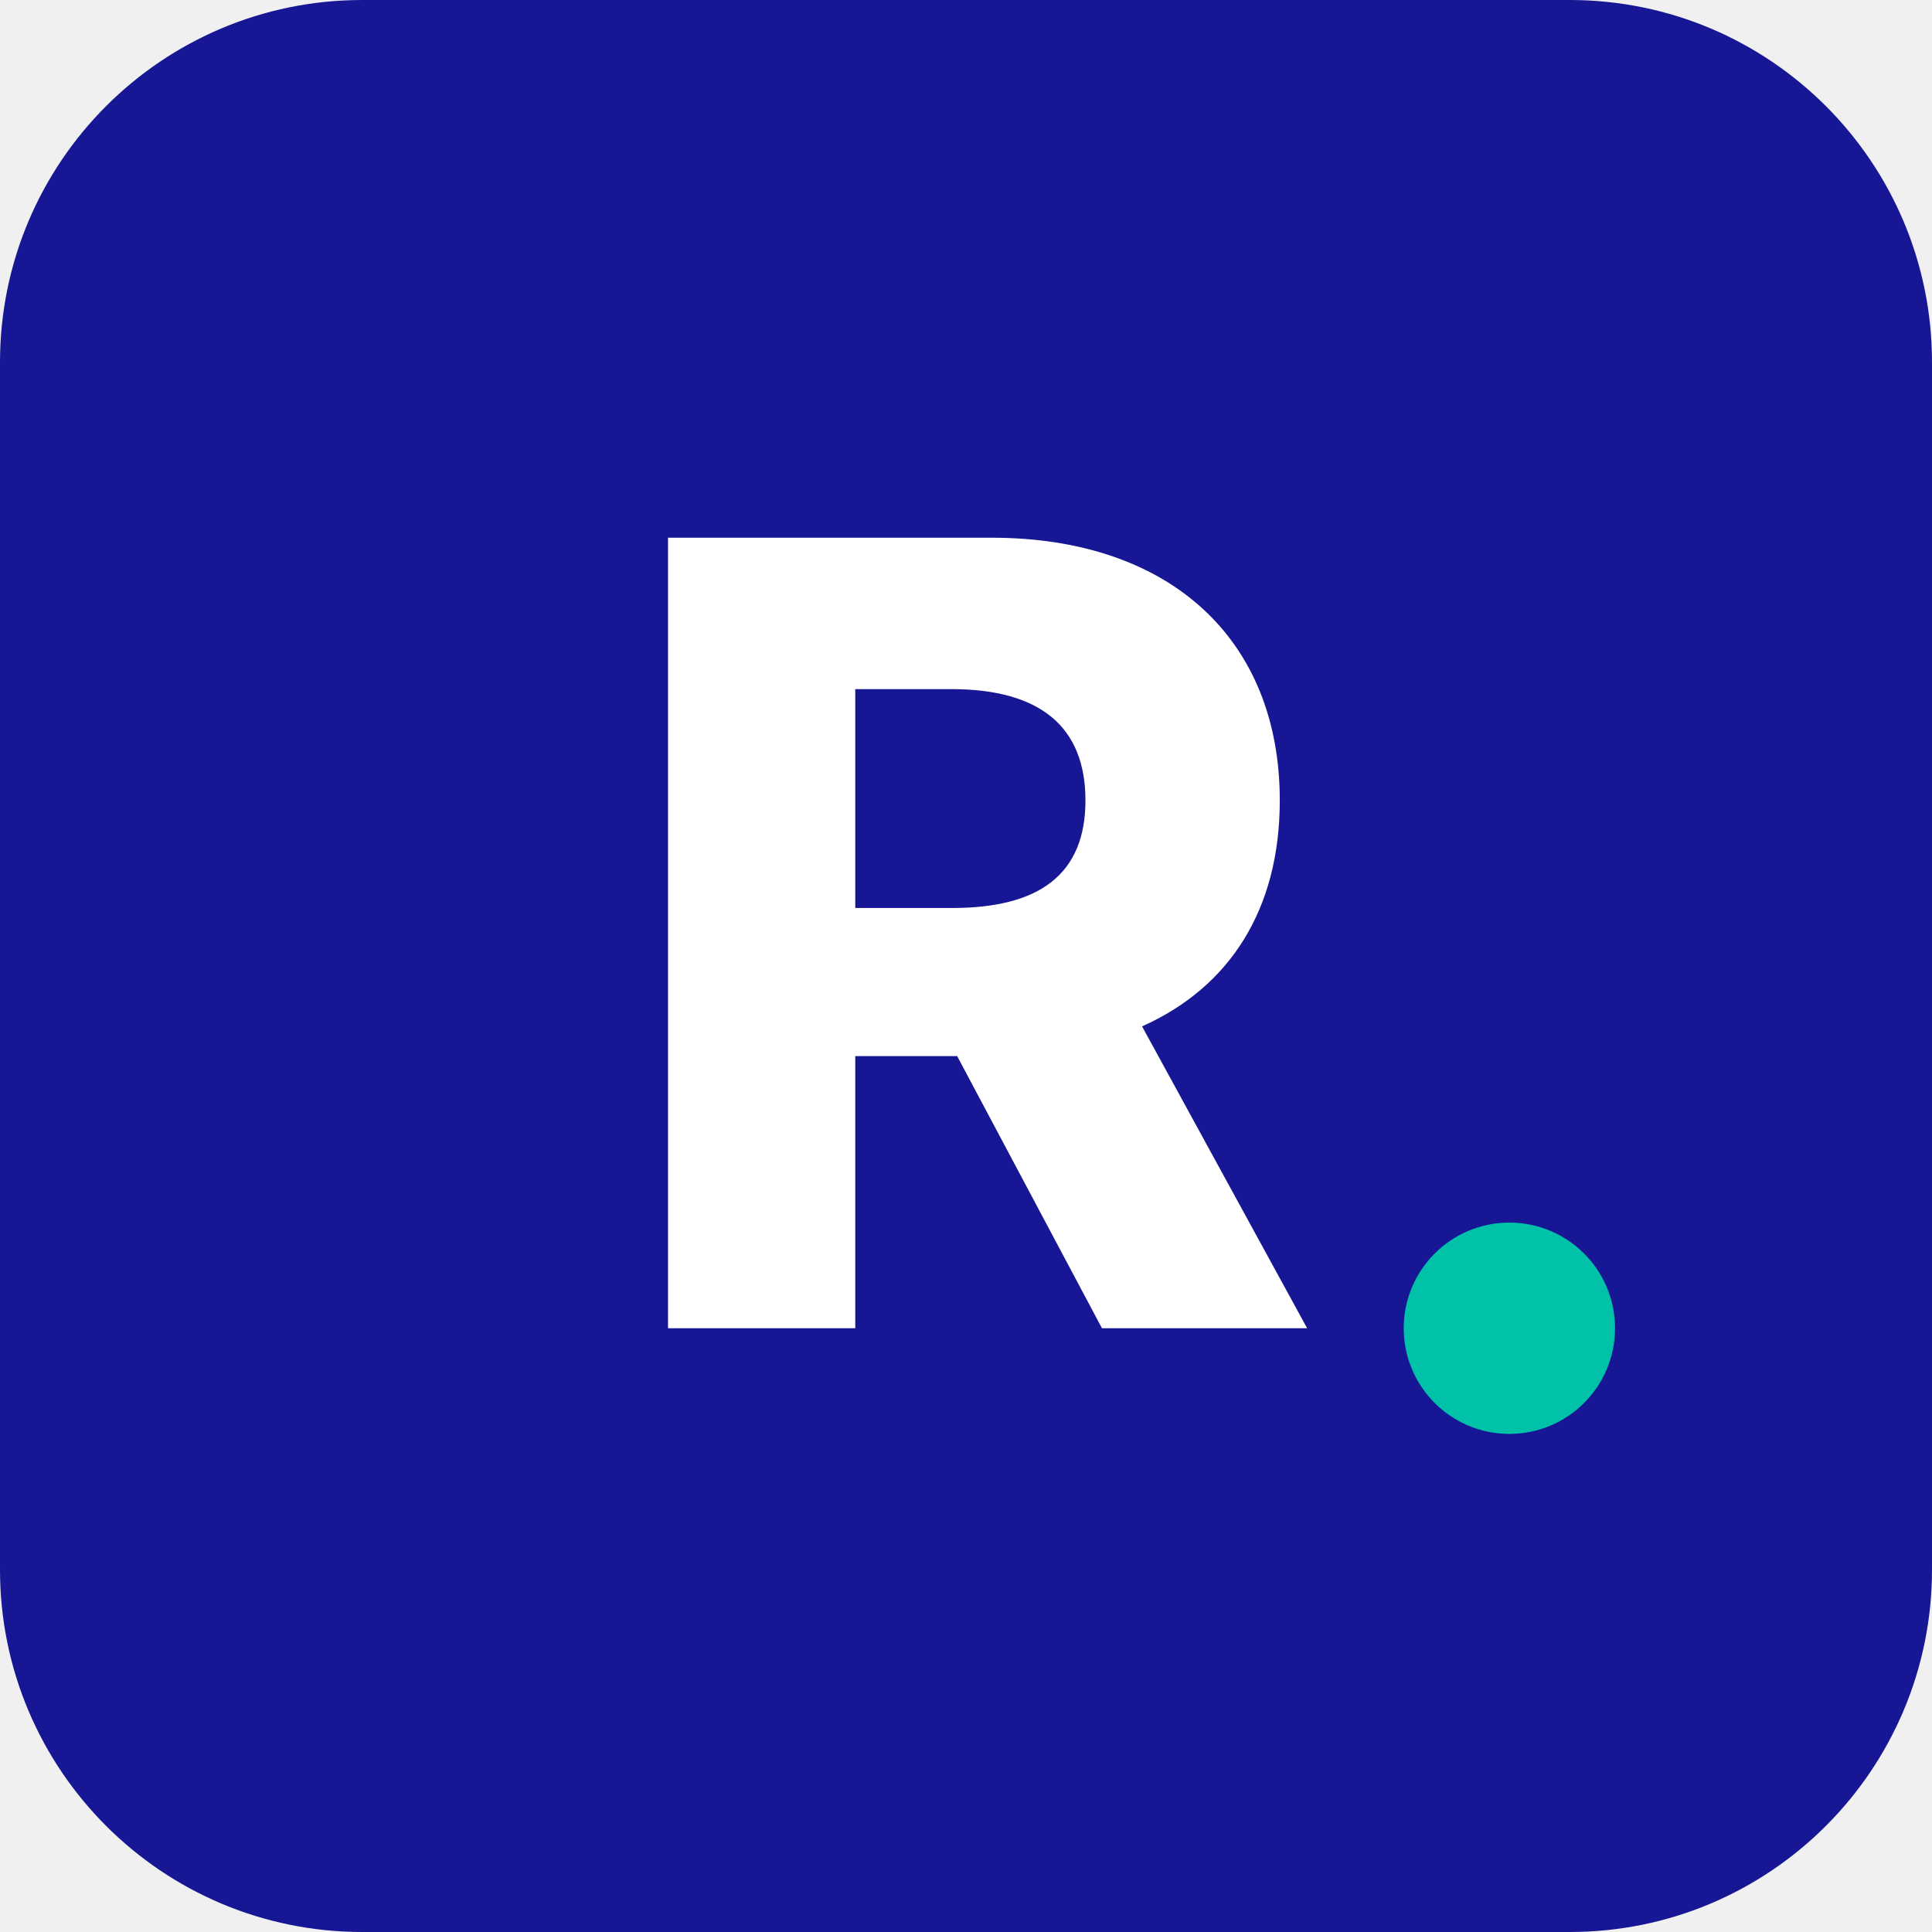
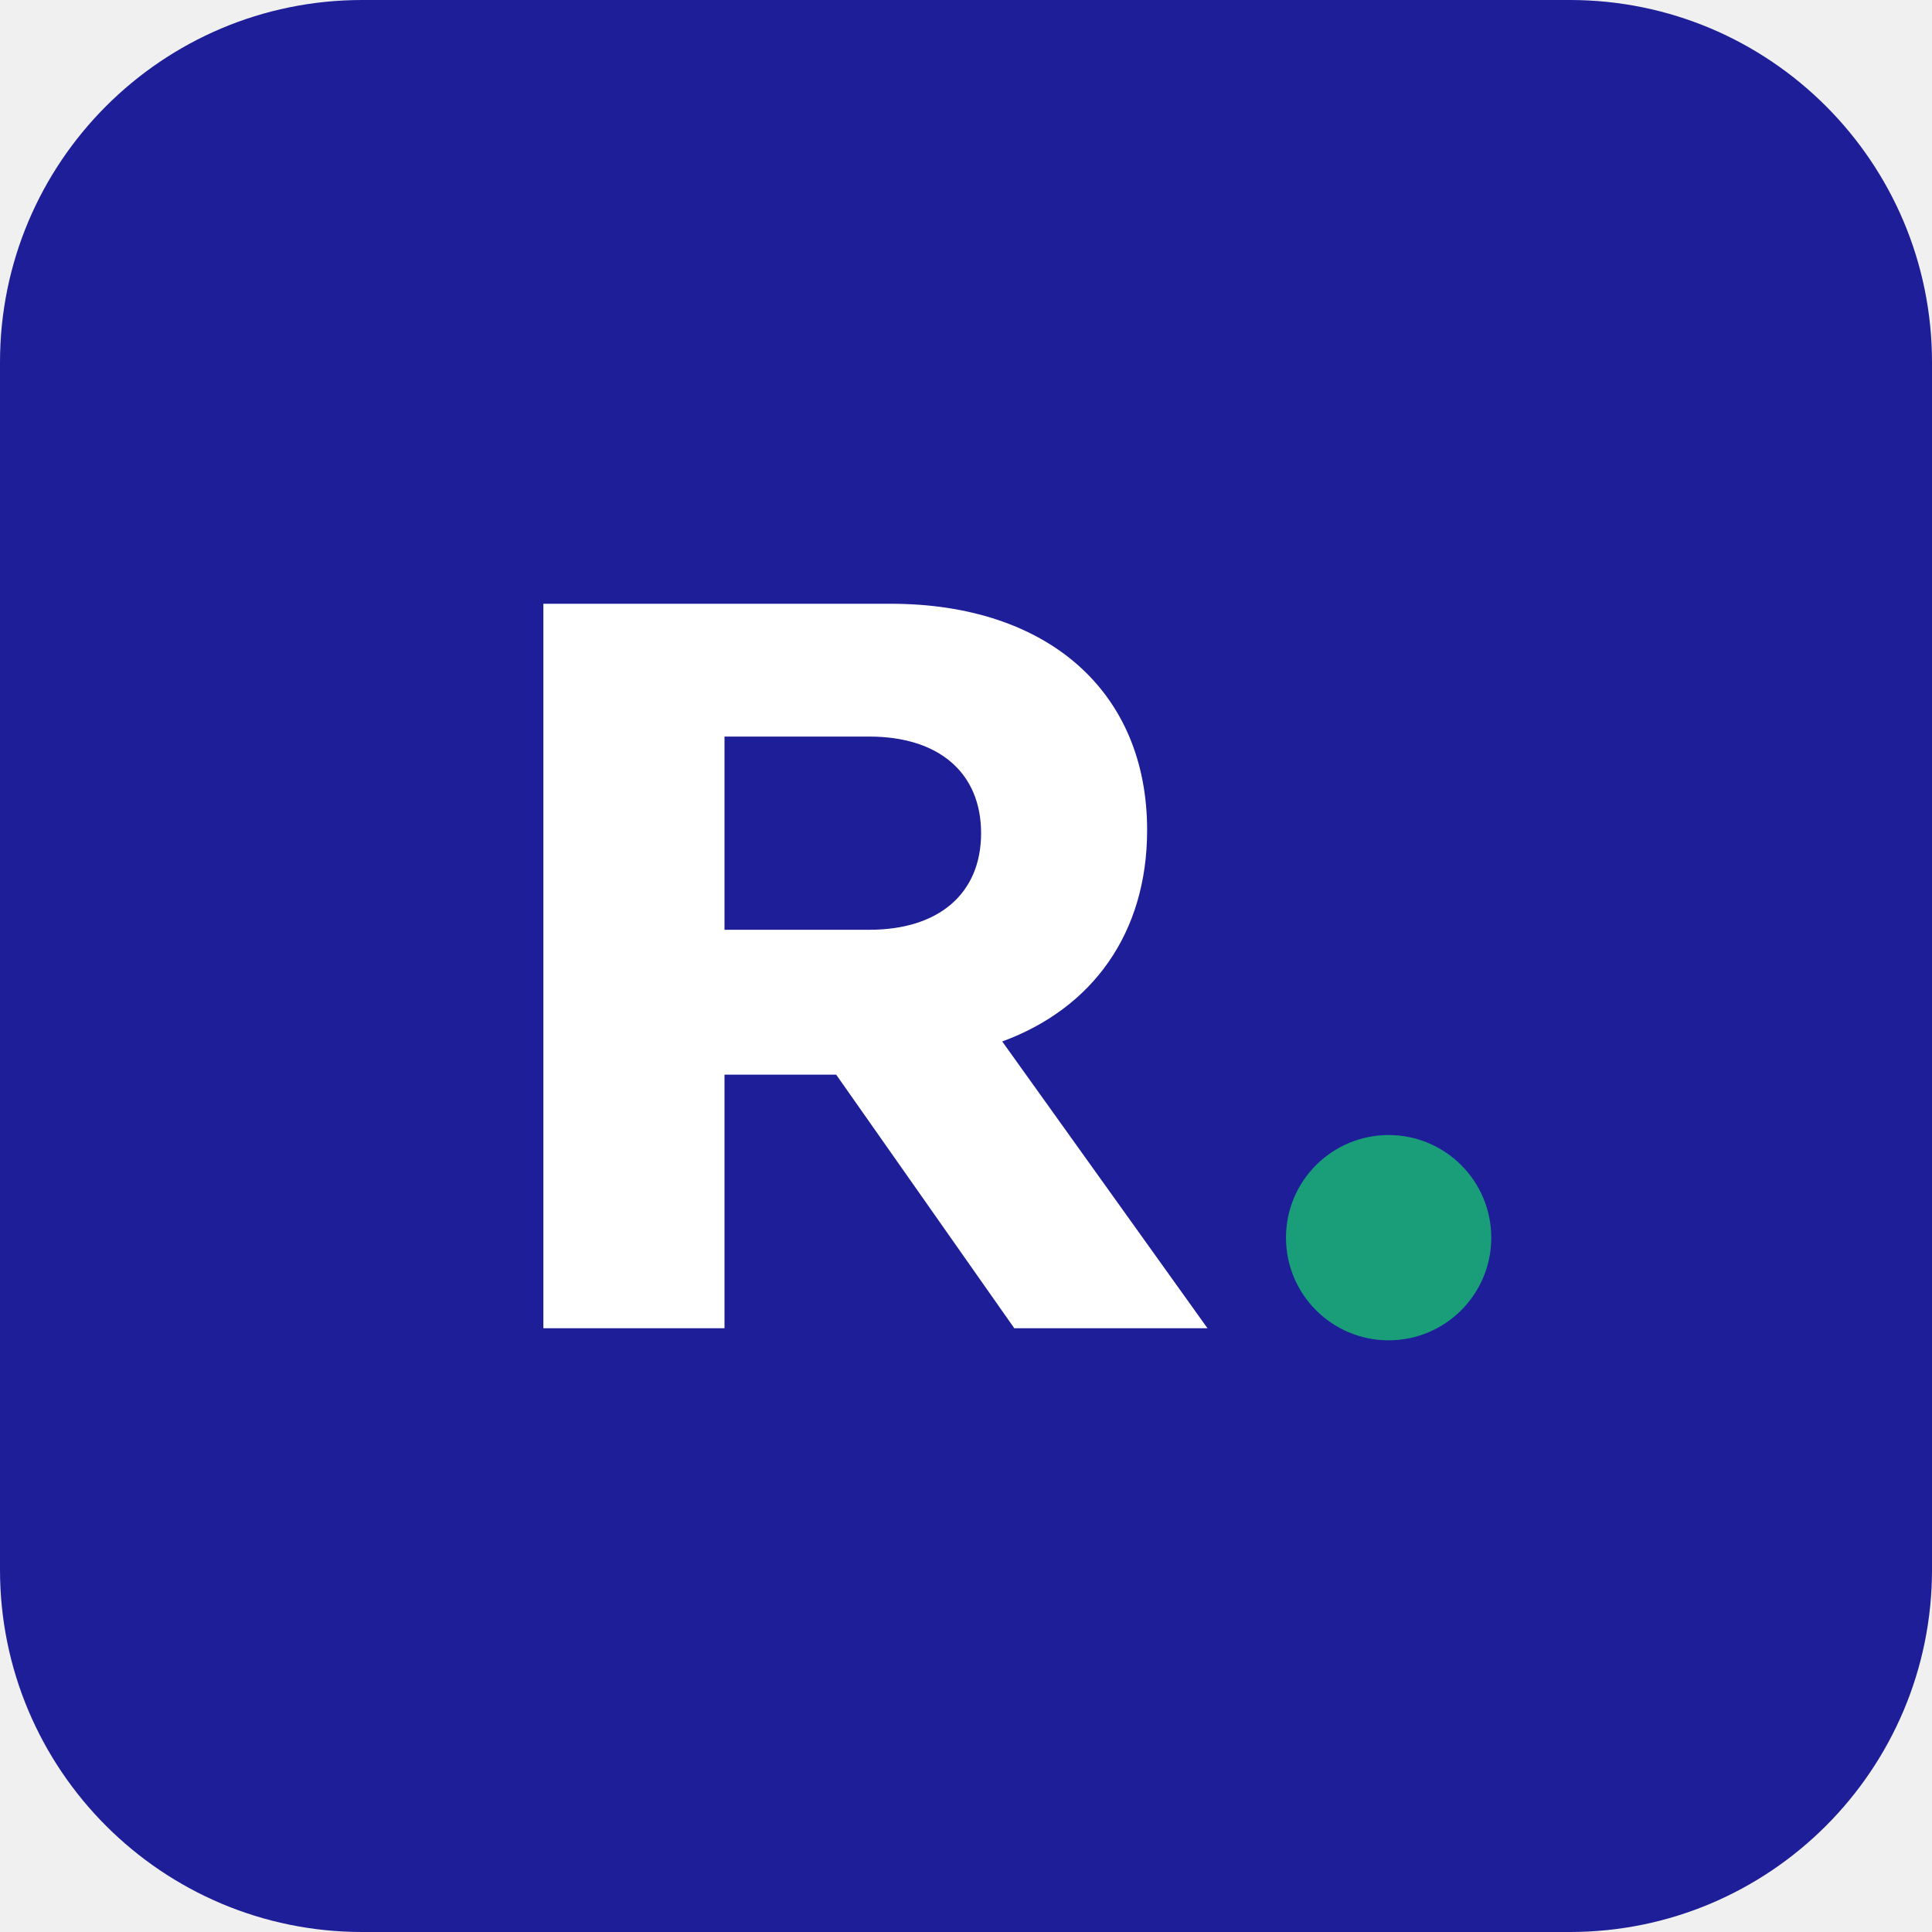
- <svg xmlns="http://www.w3.org/2000/svg" viewBox="0 0 64 64" width="64" height="64">
-   <rect width="64" height="64" rx="12" fill="#171796" />
-   <text x="32" y="44" text-anchor="middle" font-family="Inter, -apple-system, BlinkMacSystemFont, 'Segoe UI', Helvetica, sans-serif" font-size="36" font-weight="800" fill="#FFFFFF" letter-spacing="-1">R</text>
-   <circle cx="50" cy="44" r="3.5" fill="#00C2A8" />
+ <svg xmlns="http://www.w3.org/2000/svg" viewBox="0 0 64 64" role="img" aria-label="Rediseña.Evaluacion">
+   <rect width="64" height="64" rx="12" fill="#1E1E99" />
+   <path d="M18 44V20h11.5c5.2 0 8.5 2.9 8.5 7.5 0 3.4-1.8 5.9-4.8 7L40 44h-6.4l-5.9-8.4H24V44h-6Zm6-13.2h4.8c2.3 0 3.7-1.2 3.7-3.2s-1.4-3.2-3.7-3.2H24v6.4Z" fill="#fff" />
+   <circle cx="46" cy="41" r="3.4" fill="#1A9E7A" />
</svg>
